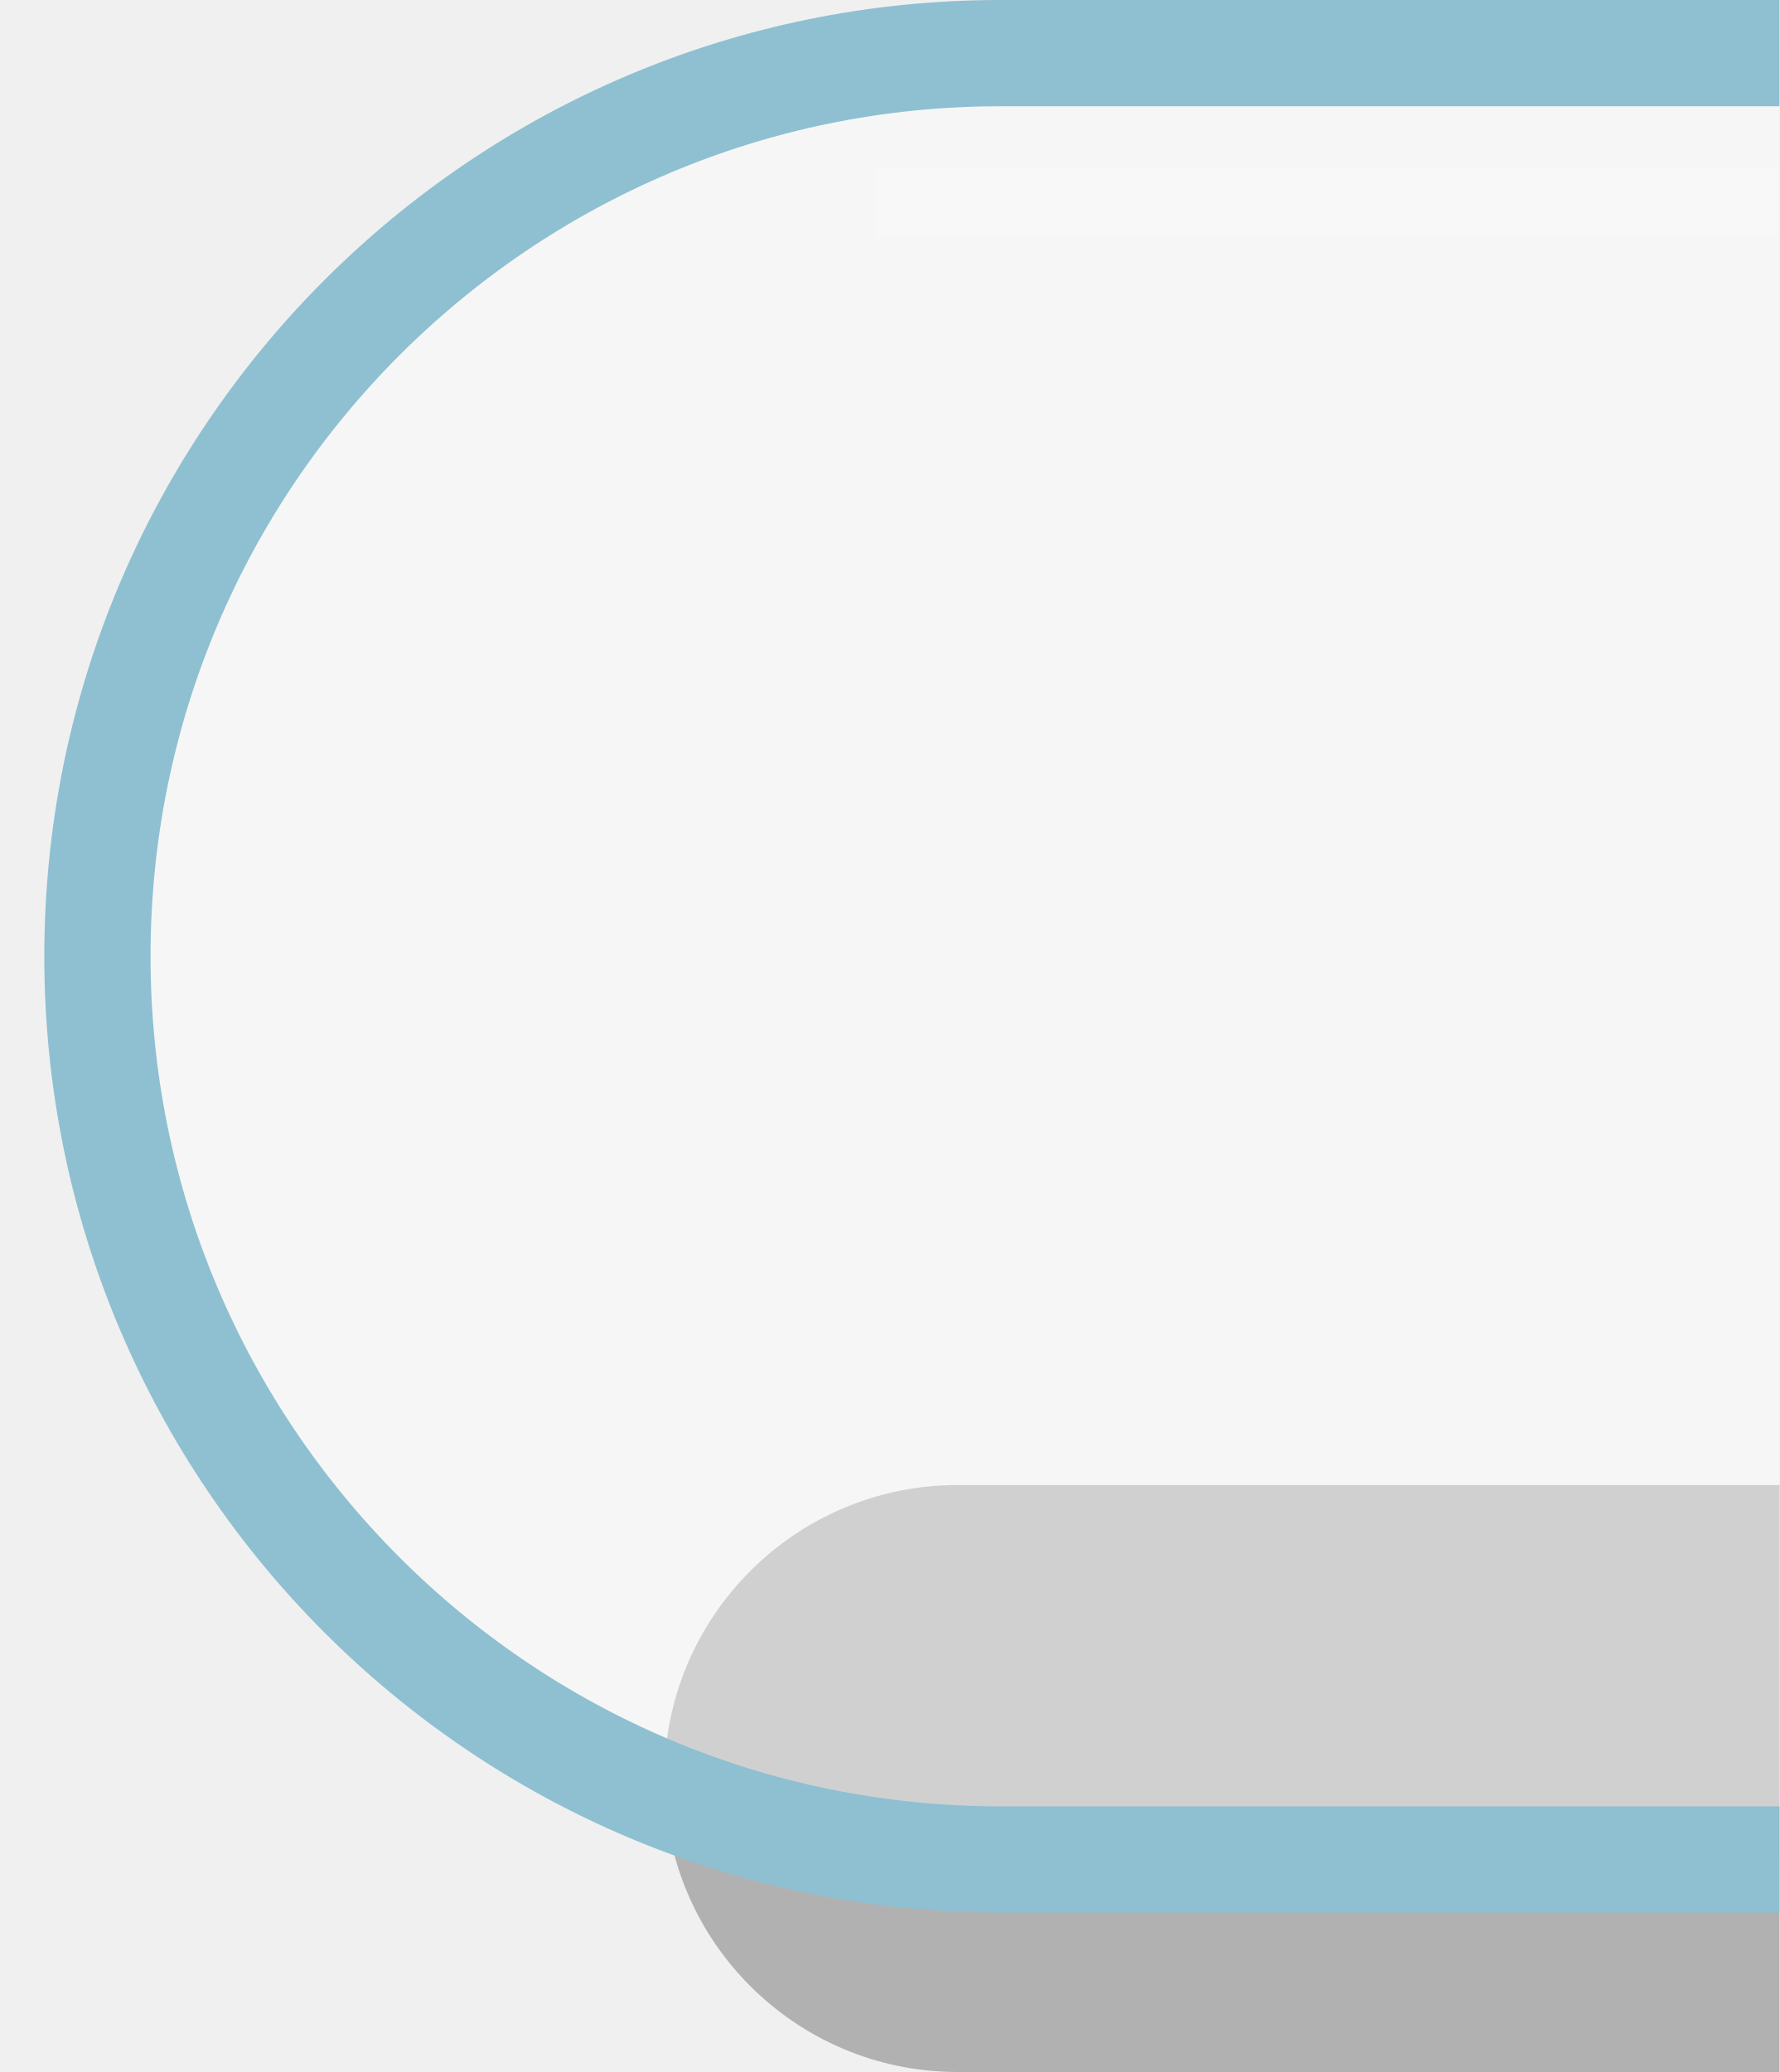
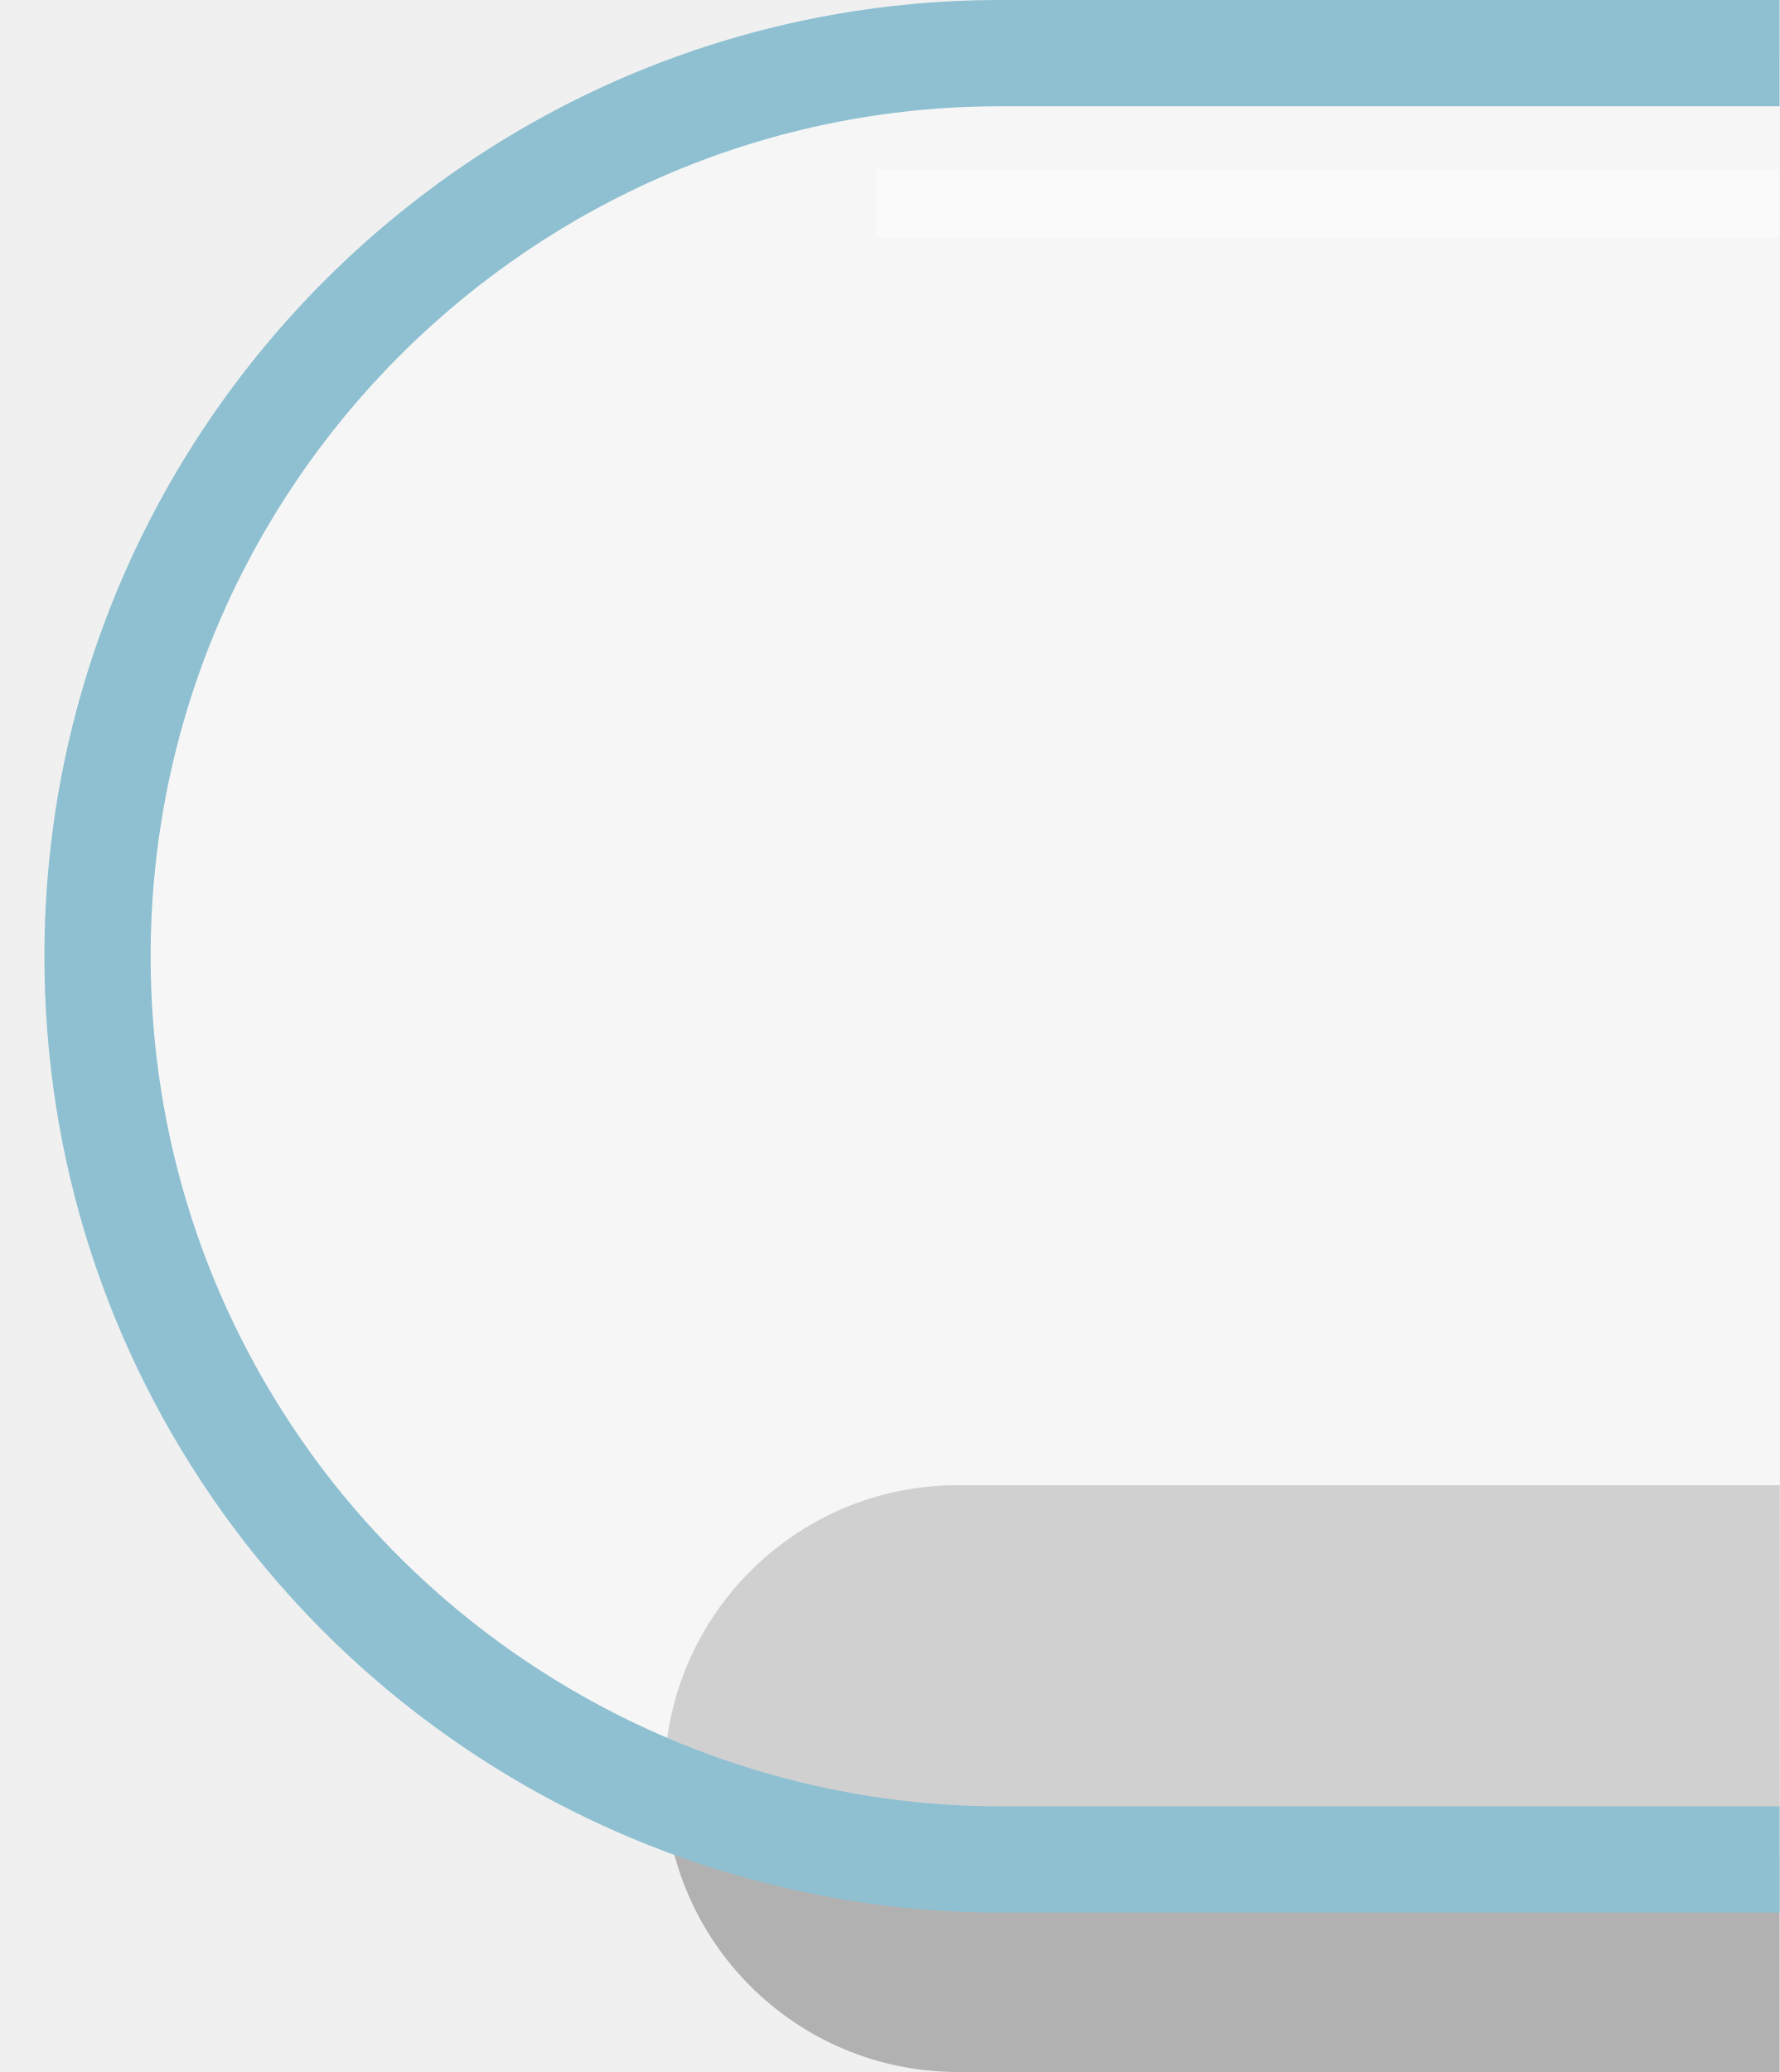
- <svg xmlns="http://www.w3.org/2000/svg" xmlns:xlink="http://www.w3.org/1999/xlink" version="1.1" id="struct_x5F_left" x="0px" y="0px" width="16.75px" height="19.5px" viewBox="0 0 16.75 19.5" enable-background="new 0 0 16.75 19.5" xml:space="preserve">
+ <svg xmlns="http://www.w3.org/2000/svg" version="1.1" id="struct_x5F_left" x="0px" y="0px" width="16.75px" height="19.5px" viewBox="0 0 16.75 19.5" enable-background="new 0 0 16.75 19.5" xml:space="preserve">
  <g>
-     <g>
-       <defs>
-         <rect id="SVGID_1_" width="16.749" height="19.5" />
-       </defs>
-       <clipPath id="SVGID_2_">
-         <use xlink:href="#SVGID_1_" overflow="visible" />
-       </clipPath>
-       <g clip-path="url(#SVGID_2_)">
-         <path opacity="0.3" fill="#231F20" enable-background="new    " d="M106.224,16.738c0,1.525-1.235,2.762-2.761,2.762H9.014     c-1.525,0-2.761-1.236-2.761-2.762l0,0c0-1.524,1.236-2.762,2.761-2.762h94.451C104.989,13.979,106.224,15.214,106.224,16.738     L106.224,16.738z" />
-         <rect x="8.25" y="1.579" opacity="0.3" fill="#FFFFFF" enable-background="new    " width="97.974" height="0.656" />
-         <path opacity="0.4" fill="#FFFFFF" enable-background="new    " d="M112.111,9c0,4.693-3.805,8.5-8.5,8.5H9.417     c-4.694,0-8.5-3.807-8.5-8.5l0,0c0-4.694,3.806-8.5,8.5-8.5h94.192C108.306,0.5,112.111,4.306,112.111,9L112.111,9z" />
-         <path fill="none" stroke="#8EC0D1" stroke-linecap="round" stroke-linejoin="round" stroke-miterlimit="10" d="M112.111,9     c0,4.693-3.805,8.5-8.5,8.5H9.417c-4.694,0-8.5-3.807-8.5-8.5l0,0c0-4.694,3.806-8.5,8.5-8.5h94.192     C108.306,0.5,112.111,4.306,112.111,9L112.111,9z" />
-       </g>
-     </g>
+     <path opacity="0.3" fill="#231F20" enable-background="new    " d="M9.016,19.5h7.734v-5.523H9.016   c-1.524,0-2.762,1.236-2.762,2.762S7.49,19.5,9.016,19.5z" />
+     <path opacity="0.4" fill="#FFFFFF" enable-background="new    " d="M0.918,9c0,4.693,3.807,8.5,8.5,8.5h7.332v-17H9.418   C4.725,0.5,0.918,4.306,0.918,9z" />
+     <rect x="8.251" y="1.594" opacity="0.4" fill="#FFFFFF" enable-background="new    " width="8.499" height="0.641" />
+     <path fill="#8EC0D1" d="M16.75,1V0H9.418c-4.963,0-9,4.038-9,9c0,1.9,0.585,3.716,1.691,5.254C3.8,16.6,6.532,18,9.418,18h7.332v-1   H9.418c-2.564,0-4.994-1.245-6.497-3.33C1.938,12.303,1.418,10.688,1.418,9c0-4.411,3.589-8,8-8H16.75z" />
  </g>
</svg>
